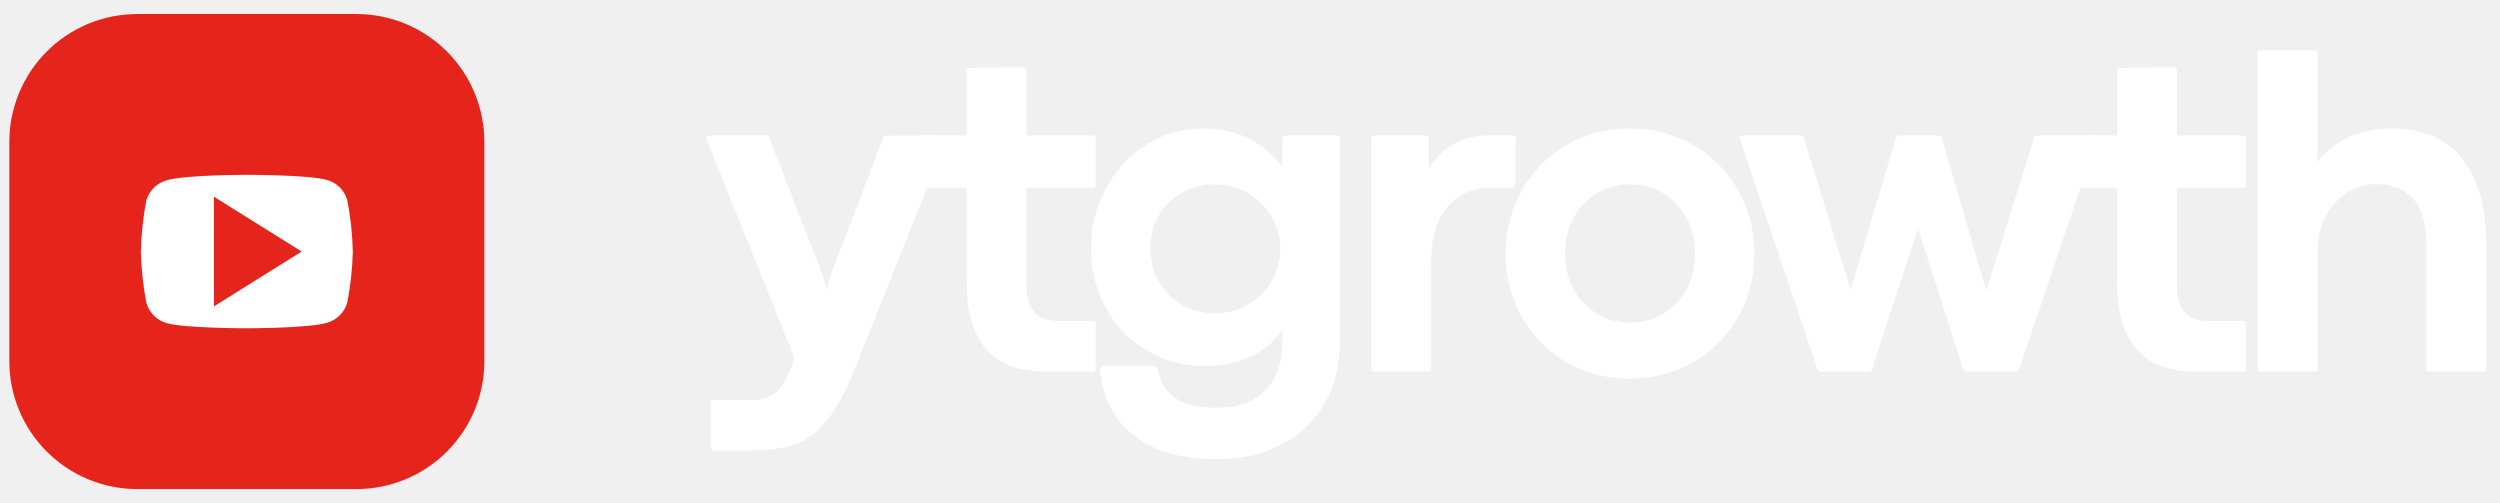
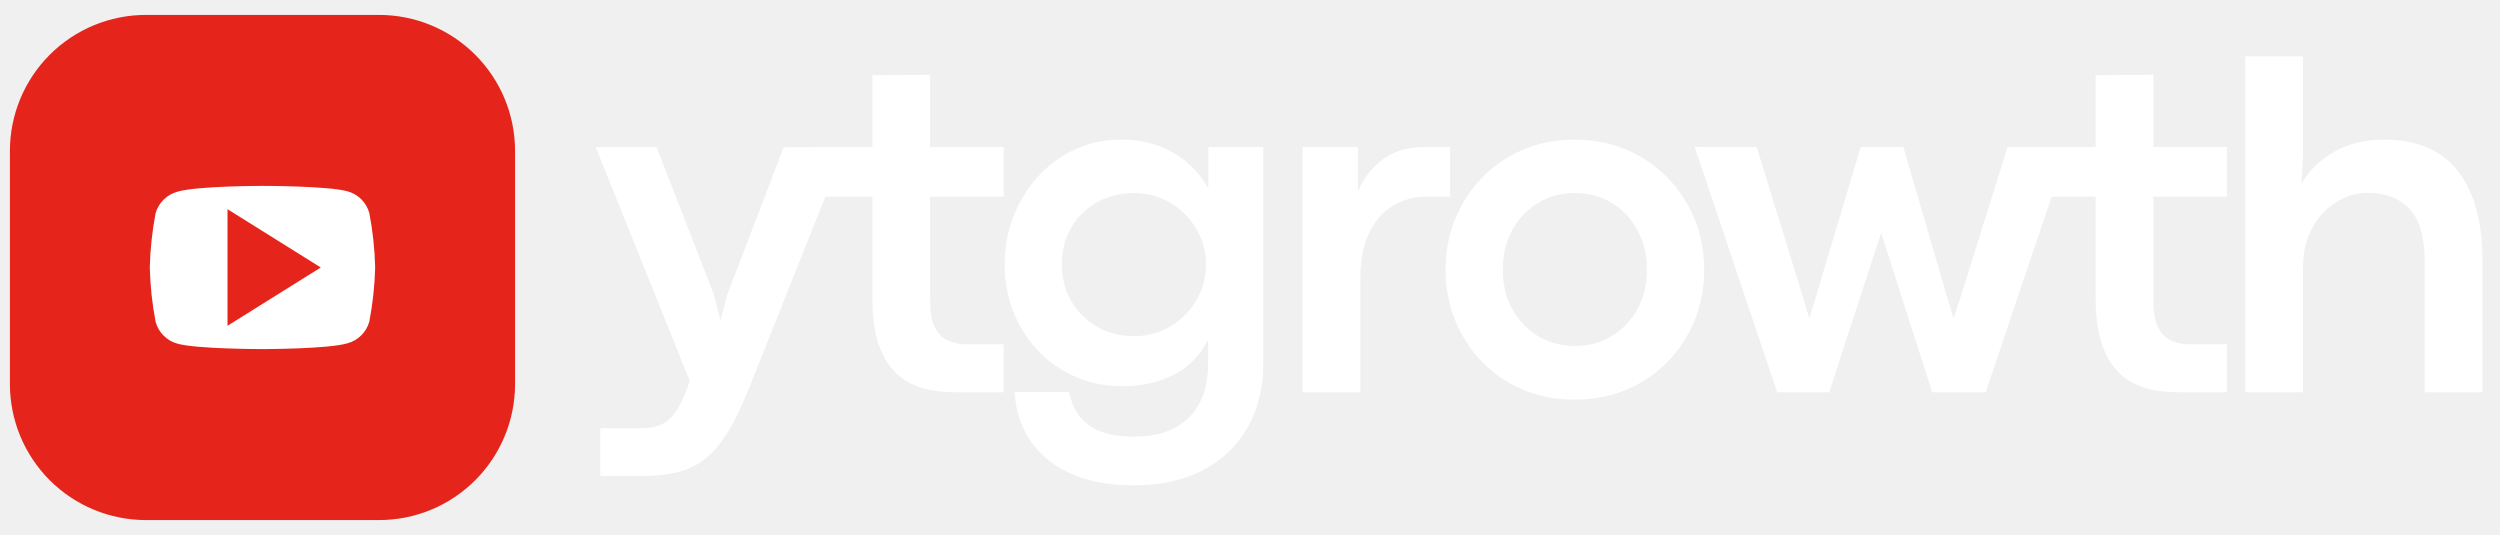
- <svg xmlns="http://www.w3.org/2000/svg" viewBox="145 615 1342 270" preserveAspectRatio="xMidYMid meet" version="1.0">
+ <svg xmlns="http://www.w3.org/2000/svg" viewBox="145 615 1262 270" preserveAspectRatio="xMidYMid meet" version="1.0">
  <defs>
    <g />
    <clipPath id="f61ca8b1f8">
      <path d="M 150 622.527 L 405 622.527 L 405 877.527 L 150 877.527 Z M 150 622.527 " clip-rule="nonzero" />
    </clipPath>
  </defs>
  <g clip-path="url(#f61ca8b1f8)">
    <path fill="#e5251b" d="M 218.652 622.527 L 336.348 622.527 C 337.469 622.527 338.594 622.555 339.715 622.609 C 340.836 622.664 341.957 622.746 343.074 622.859 C 344.195 622.969 345.309 623.105 346.418 623.27 C 347.531 623.434 348.637 623.629 349.738 623.848 C 350.844 624.066 351.938 624.312 353.027 624.586 C 354.117 624.859 355.199 625.156 356.273 625.484 C 357.352 625.809 358.418 626.164 359.477 626.539 C 360.531 626.918 361.582 627.324 362.617 627.754 C 363.656 628.184 364.684 628.641 365.699 629.117 C 366.715 629.598 367.719 630.105 368.711 630.633 C 369.699 631.164 370.676 631.719 371.641 632.297 C 372.605 632.871 373.555 633.473 374.488 634.098 C 375.422 634.723 376.34 635.367 377.242 636.039 C 378.145 636.707 379.031 637.398 379.898 638.109 C 380.77 638.824 381.617 639.559 382.453 640.312 C 383.285 641.066 384.098 641.84 384.891 642.637 C 385.688 643.43 386.461 644.242 387.215 645.078 C 387.969 645.91 388.703 646.758 389.418 647.629 C 390.129 648.496 390.82 649.383 391.488 650.285 C 392.16 651.188 392.805 652.105 393.43 653.039 C 394.055 653.973 394.656 654.922 395.234 655.887 C 395.809 656.852 396.363 657.828 396.895 658.816 C 397.422 659.809 397.93 660.812 398.41 661.828 C 398.891 662.844 399.344 663.871 399.773 664.91 C 400.203 665.945 400.609 666.996 400.988 668.051 C 401.367 669.109 401.719 670.176 402.043 671.254 C 402.371 672.328 402.668 673.41 402.941 674.5 C 403.215 675.59 403.461 676.688 403.68 677.789 C 403.898 678.891 404.094 679.996 404.258 681.109 C 404.422 682.219 404.559 683.336 404.668 684.453 C 404.781 685.57 404.863 686.691 404.918 687.812 C 404.973 688.934 405 690.059 405 691.18 L 405 808.875 C 405 809.996 404.973 811.121 404.918 812.242 C 404.863 813.363 404.781 814.484 404.668 815.602 C 404.559 816.723 404.422 817.836 404.258 818.949 C 404.094 820.059 403.898 821.164 403.68 822.266 C 403.461 823.371 403.215 824.465 402.941 825.555 C 402.668 826.645 402.371 827.727 402.043 828.805 C 401.719 829.879 401.367 830.945 400.988 832.004 C 400.609 833.059 400.203 834.109 399.773 835.145 C 399.344 836.184 398.891 837.211 398.41 838.227 C 397.93 839.242 397.422 840.246 396.895 841.238 C 396.363 842.227 395.809 843.207 395.234 844.168 C 394.656 845.133 394.055 846.082 393.43 847.016 C 392.805 847.949 392.16 848.867 391.488 849.77 C 390.82 850.672 390.129 851.559 389.418 852.426 C 388.703 853.297 387.969 854.145 387.215 854.98 C 386.461 855.812 385.688 856.625 384.891 857.418 C 384.098 858.215 383.285 858.988 382.453 859.742 C 381.617 860.496 380.77 861.23 379.898 861.945 C 379.031 862.656 378.145 863.348 377.242 864.016 C 376.34 864.688 375.422 865.332 374.488 865.957 C 373.555 866.582 372.605 867.184 371.641 867.762 C 370.676 868.336 369.699 868.891 368.711 869.422 C 367.719 869.949 366.715 870.457 365.699 870.938 C 364.684 871.418 363.656 871.871 362.617 872.301 C 361.582 872.73 360.531 873.137 359.477 873.516 C 358.418 873.895 357.352 874.246 356.273 874.57 C 355.199 874.898 354.117 875.195 353.027 875.469 C 351.938 875.742 350.844 875.988 349.738 876.207 C 348.637 876.426 347.531 876.621 346.418 876.785 C 345.309 876.949 344.195 877.086 343.074 877.195 C 341.957 877.309 340.836 877.391 339.715 877.445 C 338.594 877.5 337.469 877.527 336.348 877.527 L 218.652 877.527 C 217.531 877.527 216.406 877.5 215.285 877.445 C 214.164 877.391 213.043 877.309 211.926 877.195 C 210.805 877.086 209.691 876.949 208.582 876.785 C 207.469 876.621 206.363 876.426 205.262 876.207 C 204.156 875.988 203.062 875.742 201.973 875.469 C 200.883 875.195 199.801 874.898 198.727 874.57 C 197.648 874.246 196.582 873.895 195.523 873.516 C 194.469 873.137 193.418 872.73 192.383 872.301 C 191.344 871.871 190.316 871.418 189.301 870.938 C 188.285 870.457 187.281 869.949 186.289 869.422 C 185.301 868.891 184.324 868.336 183.359 867.762 C 182.395 867.184 181.445 866.582 180.512 865.957 C 179.578 865.332 178.66 864.688 177.758 864.016 C 176.855 863.348 175.969 862.656 175.102 861.945 C 174.23 861.23 173.383 860.496 172.547 859.742 C 171.715 858.988 170.902 858.215 170.109 857.418 C 169.312 856.625 168.539 855.812 167.785 854.98 C 167.031 854.145 166.297 853.297 165.582 852.426 C 164.871 851.559 164.18 850.672 163.512 849.77 C 162.84 848.867 162.195 847.949 161.57 847.016 C 160.945 846.082 160.344 845.133 159.766 844.168 C 159.191 843.207 158.637 842.227 158.105 841.238 C 157.578 840.246 157.07 839.242 156.59 838.227 C 156.109 837.211 155.656 836.184 155.227 835.145 C 154.797 834.109 154.391 833.059 154.012 832.004 C 153.633 830.945 153.281 829.879 152.957 828.805 C 152.629 827.727 152.332 826.645 152.059 825.555 C 151.785 824.465 151.539 823.371 151.32 822.266 C 151.102 821.164 150.906 820.059 150.742 818.949 C 150.578 817.836 150.441 816.723 150.332 815.602 C 150.219 814.484 150.137 813.363 150.082 812.242 C 150.027 811.121 150 809.996 150 808.875 L 150 691.18 C 150 690.059 150.027 688.934 150.082 687.812 C 150.137 686.691 150.219 685.57 150.332 684.453 C 150.441 683.336 150.578 682.219 150.742 681.109 C 150.906 679.996 151.102 678.891 151.32 677.789 C 151.539 676.688 151.785 675.59 152.059 674.5 C 152.332 673.41 152.629 672.328 152.957 671.254 C 153.281 670.176 153.633 669.109 154.012 668.051 C 154.391 666.996 154.797 665.945 155.227 664.91 C 155.656 663.871 156.109 662.844 156.59 661.828 C 157.07 660.812 157.578 659.809 158.105 658.816 C 158.637 657.828 159.191 656.852 159.766 655.887 C 160.344 654.922 160.945 653.973 161.57 653.039 C 162.195 652.105 162.84 651.188 163.512 650.285 C 164.18 649.383 164.871 648.496 165.582 647.629 C 166.297 646.758 167.031 645.91 167.785 645.078 C 168.539 644.242 169.312 643.43 170.109 642.637 C 170.902 641.84 171.715 641.066 172.547 640.312 C 173.383 639.559 174.23 638.824 175.102 638.109 C 175.969 637.398 176.855 636.707 177.758 636.039 C 178.66 635.367 179.578 634.723 180.512 634.098 C 181.445 633.473 182.395 632.871 183.359 632.297 C 184.324 631.719 185.301 631.164 186.289 630.633 C 187.281 630.105 188.285 629.598 189.301 629.117 C 190.316 628.641 191.344 628.184 192.383 627.754 C 193.418 627.324 194.469 626.918 195.523 626.539 C 196.582 626.164 197.648 625.809 198.727 625.484 C 199.801 625.156 200.883 624.859 201.973 624.586 C 203.062 624.312 204.156 624.066 205.262 623.848 C 206.363 623.629 207.469 623.434 208.582 623.27 C 209.691 623.105 210.805 622.969 211.926 622.859 C 213.043 622.746 214.164 622.664 215.285 622.609 C 216.406 622.555 217.531 622.527 218.652 622.527 Z M 218.652 622.527 " fill-opacity="1" fill-rule="nonzero" />
  </g>
  <path fill="#ffffff" d="M 331.441 722.566 C 331.082 721.254 330.559 720.008 329.875 718.828 C 329.191 717.652 328.367 716.582 327.406 715.617 C 326.441 714.656 325.371 713.832 324.195 713.148 C 323.016 712.465 321.77 711.941 320.457 711.582 C 310.848 708.836 277.5 708.836 277.5 708.836 C 277.5 708.836 244.152 708.836 234.543 711.777 C 233.242 712.129 232.004 712.641 230.836 713.309 C 229.664 713.98 228.598 714.789 227.637 715.73 C 226.676 716.676 225.848 717.727 225.156 718.887 C 224.465 720.043 223.934 721.27 223.559 722.566 C 221.816 731.637 220.836 740.793 220.617 750.027 C 220.836 759.262 221.816 768.418 223.559 777.488 C 223.918 778.801 224.441 780.047 225.125 781.227 C 225.809 782.402 226.633 783.473 227.594 784.438 C 228.559 785.398 229.629 786.223 230.805 786.906 C 231.984 787.59 233.23 788.113 234.543 788.473 C 244.152 791.219 277.5 791.219 277.5 791.219 C 277.5 791.219 310.848 791.219 320.457 788.277 C 321.77 787.918 323.016 787.395 324.195 786.711 C 325.371 786.027 326.441 785.203 327.406 784.238 C 328.367 783.277 329.191 782.207 329.875 781.027 C 330.559 779.852 331.082 778.605 331.441 777.293 C 333.172 768.285 334.152 759.195 334.383 750.027 C 334.164 740.793 333.184 731.637 331.441 722.566 Z M 331.441 722.566 " fill-opacity="1" fill-rule="nonzero" />
  <path fill="#e5251b" d="M 259.848 779.449 L 306.922 750.027 L 259.848 720.605 Z M 259.848 779.449 " fill-opacity="1" fill-rule="nonzero" />
-   <g transform="translate(80 0)" stroke="#ffffff" stroke-width="3" stroke-linejoin="round" stroke-linecap="round">
-     <g fill="#ffffff" fill-opacity="1">
-       <g transform="translate(442.0918, 813)">
-         <g>
-           <path d="M 26.734 42.266 L 5.906 42.266 L 5.906 18.188 L 26.484 18.188 C 30.828 18.188 34.379 17.484 37.141 16.078 C 39.91 14.672 42.258 12.52 44.188 9.625 C 46.113 6.738 47.922 3.008 49.609 -1.562 L 51.062 -5.781 L 3.609 -123.781 L 34.312 -123.781 L 63.453 -48.891 L 66.594 -36.125 L 69.844 -48.766 L 98.5 -123.672 L 129.562 -123.781 L 81.281 -2.766 C 77.664 6.461 74.051 14.023 70.438 19.922 C 66.832 25.828 62.961 30.406 58.828 33.656 C 54.691 36.906 50.035 39.148 44.859 40.391 C 39.68 41.641 33.641 42.266 26.734 42.266 Z M 26.734 42.266 " />
-         </g>
+   <g fill="#ffffff" fill-opacity="1">
+     <g transform="translate(442.0918, 813)">
+       <g>
+         <path d="M 26.734 42.266 L 5.906 42.266 L 5.906 18.188 L 26.484 18.188 C 30.828 18.188 34.379 17.484 37.141 16.078 C 39.91 14.672 42.258 12.52 44.188 9.625 C 46.113 6.738 47.922 3.008 49.609 -1.562 L 51.062 -5.781 L 3.609 -123.781 L 34.312 -123.781 L 63.453 -48.891 L 66.594 -36.125 L 69.844 -48.766 L 98.5 -123.672 L 129.562 -123.781 L 81.281 -2.766 C 77.664 6.461 74.051 14.023 70.438 19.922 C 66.832 25.828 62.961 30.406 58.828 33.656 C 54.691 36.906 50.035 39.148 44.859 40.391 C 39.68 41.641 33.641 42.266 26.734 42.266 Z M 26.734 42.266 " />
      </g>
    </g>
-     <g fill="#ffffff" fill-opacity="1">
-       <g transform="translate(558.4373, 813)">
-         <g>
-           <path d="M 93.203 0 L 68.031 0 C 64.344 0 60.551 -0.336 56.656 -1.016 C 52.758 -1.703 49.047 -2.969 45.516 -4.812 C 41.984 -6.664 38.832 -9.336 36.062 -12.828 C 33.289 -16.316 31.082 -20.848 29.438 -26.422 C 27.789 -32.004 26.969 -38.891 26.969 -47.078 L 26.969 -98.734 L 1.328 -98.734 L 1.328 -123.781 L 26.969 -123.781 L 26.969 -160.031 L 56.109 -160.266 L 56.109 -123.781 L 93.203 -123.781 L 93.203 -98.734 L 56.109 -98.734 L 56.109 -45.75 C 56.109 -39.977 56.953 -35.523 58.641 -32.391 C 60.328 -29.266 62.555 -27.117 65.328 -25.953 C 68.098 -24.785 71.008 -24.203 74.062 -24.203 L 93.203 -24.203 Z M 93.203 0 " />
-         </g>
+   </g>
+   <g fill="#ffffff" fill-opacity="1">
+     <g transform="translate(558.4373, 813)">
+       <g>
+         <path d="M 93.203 0 L 68.031 0 C 64.344 0 60.551 -0.336 56.656 -1.016 C 52.758 -1.703 49.047 -2.969 45.516 -4.812 C 41.984 -6.664 38.832 -9.336 36.062 -12.828 C 33.289 -16.316 31.082 -20.848 29.438 -26.422 C 27.789 -32.004 26.969 -38.891 26.969 -47.078 L 26.969 -98.734 L 1.328 -98.734 L 1.328 -123.781 L 26.969 -123.781 L 26.969 -160.031 L 56.109 -160.266 L 56.109 -123.781 L 93.203 -123.781 L 93.203 -98.734 L 56.109 -98.734 L 56.109 -45.75 C 56.109 -39.977 56.953 -35.523 58.641 -32.391 C 60.328 -29.266 62.555 -27.117 65.328 -25.953 C 68.098 -24.785 71.008 -24.203 74.062 -24.203 L 93.203 -24.203 Z M 93.203 0 " />
      </g>
    </g>
-     <g fill="#ffffff" fill-opacity="1">
-       <g transform="translate(643.8364, 813)">
-         <g>
-           <path d="M 73.812 46.969 C 63.219 46.969 54.145 45.641 46.594 42.984 C 39.051 40.336 32.867 36.766 28.047 32.266 C 23.234 27.773 19.645 22.719 17.281 17.094 C 14.914 11.477 13.609 5.738 13.359 -0.125 L 40.828 -0.125 C 41.703 4.207 43.301 8.062 45.625 11.438 C 47.957 14.812 51.391 17.477 55.922 19.438 C 60.461 21.406 66.383 22.391 73.688 22.391 C 80.438 22.391 86.176 21.426 90.906 19.5 C 95.645 17.582 99.5 14.938 102.469 11.562 C 105.438 8.188 107.602 4.312 108.969 -0.062 C 110.332 -4.438 111.016 -9.031 111.016 -13.844 L 111.016 -26.484 C 106.848 -18.379 100.969 -12.441 93.375 -8.672 C 85.789 -4.898 77.383 -3.016 68.156 -3.016 C 59.406 -3.016 51.359 -4.617 44.016 -7.828 C 36.672 -11.035 30.348 -15.445 25.047 -21.062 C 19.742 -26.688 15.629 -33.211 12.703 -40.641 C 9.773 -48.066 8.312 -55.992 8.312 -64.422 C 8.312 -72.848 9.754 -80.832 12.641 -88.375 C 15.535 -95.926 19.609 -102.648 24.859 -108.547 C 30.117 -114.453 36.344 -119.086 43.531 -122.453 C 50.719 -125.828 58.602 -127.516 67.188 -127.516 C 74.57 -127.516 81.176 -126.332 87 -123.969 C 92.82 -121.602 97.758 -118.531 101.812 -114.75 C 105.863 -110.977 108.973 -106.969 111.141 -102.719 L 111.141 -123.781 L 138.844 -123.781 L 138.844 -14.203 C 138.844 -5.535 137.438 2.508 134.625 9.938 C 131.812 17.363 127.633 23.844 122.094 29.375 C 116.562 34.914 109.758 39.234 101.688 42.328 C 93.625 45.422 84.332 46.969 73.812 46.969 Z M 73.578 -28.297 C 78.629 -28.297 83.363 -29.238 87.781 -31.125 C 92.195 -33.008 96.07 -35.641 99.406 -39.016 C 102.738 -42.391 105.328 -46.266 107.172 -50.641 C 109.016 -55.016 109.938 -59.648 109.938 -64.547 C 109.938 -69.359 109.016 -73.93 107.172 -78.266 C 105.328 -82.598 102.758 -86.43 99.469 -89.766 C 96.176 -93.098 92.32 -95.727 87.906 -97.656 C 83.488 -99.582 78.711 -100.547 73.578 -100.547 C 66.754 -100.547 60.594 -99.02 55.094 -95.969 C 49.594 -92.914 45.234 -88.703 42.016 -83.328 C 38.805 -77.953 37.203 -71.691 37.203 -64.547 C 37.203 -57.555 38.805 -51.332 42.016 -45.875 C 45.234 -40.414 49.594 -36.117 55.094 -32.984 C 60.594 -29.859 66.754 -28.297 73.578 -28.297 Z M 73.578 -28.297 " />
-         </g>
+   </g>
+   <g fill="#ffffff" fill-opacity="1">
+     <g transform="translate(643.8364, 813)">
+       <g>
+         <path d="M 73.812 46.969 C 63.219 46.969 54.145 45.641 46.594 42.984 C 39.051 40.336 32.867 36.766 28.047 32.266 C 23.234 27.773 19.645 22.719 17.281 17.094 C 14.914 11.477 13.609 5.738 13.359 -0.125 L 40.828 -0.125 C 41.703 4.207 43.301 8.062 45.625 11.438 C 47.957 14.812 51.391 17.477 55.922 19.438 C 60.461 21.406 66.383 22.391 73.688 22.391 C 80.438 22.391 86.176 21.426 90.906 19.5 C 95.645 17.582 99.5 14.938 102.469 11.562 C 105.438 8.188 107.602 4.312 108.969 -0.062 C 110.332 -4.438 111.016 -9.031 111.016 -13.844 L 111.016 -26.484 C 106.848 -18.379 100.969 -12.441 93.375 -8.672 C 85.789 -4.898 77.383 -3.016 68.156 -3.016 C 59.406 -3.016 51.359 -4.617 44.016 -7.828 C 36.672 -11.035 30.348 -15.445 25.047 -21.062 C 19.742 -26.688 15.629 -33.211 12.703 -40.641 C 9.773 -48.066 8.312 -55.992 8.312 -64.422 C 8.312 -72.848 9.754 -80.832 12.641 -88.375 C 15.535 -95.926 19.609 -102.648 24.859 -108.547 C 30.117 -114.453 36.344 -119.086 43.531 -122.453 C 50.719 -125.828 58.602 -127.516 67.188 -127.516 C 74.57 -127.516 81.176 -126.332 87 -123.969 C 92.82 -121.602 97.758 -118.531 101.812 -114.75 C 105.863 -110.977 108.973 -106.969 111.141 -102.719 L 111.141 -123.781 L 138.844 -123.781 L 138.844 -14.203 C 138.844 -5.535 137.438 2.508 134.625 9.938 C 131.812 17.363 127.633 23.844 122.094 29.375 C 116.562 34.914 109.758 39.234 101.688 42.328 C 93.625 45.422 84.332 46.969 73.812 46.969 Z M 73.578 -28.297 C 78.629 -28.297 83.363 -29.238 87.781 -31.125 C 92.195 -33.008 96.07 -35.641 99.406 -39.016 C 102.738 -42.391 105.328 -46.266 107.172 -50.641 C 109.016 -55.016 109.938 -59.648 109.938 -64.547 C 109.938 -69.359 109.016 -73.93 107.172 -78.266 C 105.328 -82.598 102.758 -86.43 99.469 -89.766 C 96.176 -93.098 92.32 -95.727 87.906 -97.656 C 83.488 -99.582 78.711 -100.547 73.578 -100.547 C 66.754 -100.547 60.594 -99.02 55.094 -95.969 C 49.594 -92.914 45.234 -88.703 42.016 -83.328 C 38.805 -77.953 37.203 -71.691 37.203 -64.547 C 37.203 -57.555 38.805 -51.332 42.016 -45.875 C 45.234 -40.414 49.594 -36.117 55.094 -32.984 C 60.594 -29.859 66.754 -28.297 73.578 -28.297 Z M 73.578 -28.297 " />
      </g>
    </g>
-     <g fill="#ffffff" fill-opacity="1">
-       <g transform="translate(785.4688, 813)">
-         <g>
-           <path d="M 46.234 0 L 17.094 0 L 17.094 -123.781 L 45.031 -123.781 L 45.031 -101.391 C 47.926 -108.211 52.18 -113.648 57.797 -117.703 C 63.422 -121.754 70.242 -123.781 78.266 -123.781 L 91.516 -123.781 L 91.516 -98.734 L 79.828 -98.734 C 73.172 -98.734 67.312 -97.129 62.25 -93.922 C 57.195 -90.711 53.266 -86.055 50.453 -79.953 C 47.641 -73.848 46.234 -66.383 46.234 -57.562 Z M 46.234 0 " />
-         </g>
+   </g>
+   <g fill="#ffffff" fill-opacity="1">
+     <g transform="translate(785.4688, 813)">
+       <g>
+         <path d="M 46.234 0 L 17.094 0 L 17.094 -123.781 L 45.031 -123.781 L 45.031 -101.391 C 47.926 -108.211 52.18 -113.648 57.797 -117.703 C 63.422 -121.754 70.242 -123.781 78.266 -123.781 L 91.516 -123.781 L 91.516 -98.734 L 79.828 -98.734 C 73.172 -98.734 67.312 -97.129 62.25 -93.922 C 57.195 -90.711 53.266 -86.055 50.453 -79.953 C 47.641 -73.848 46.234 -66.383 46.234 -57.562 Z M 46.234 0 " />
      </g>
    </g>
-     <g fill="#ffffff" fill-opacity="1">
-       <g transform="translate(866.4126, 813)">
-         <g>
-           <path d="M 73.328 3.734 C 63.941 3.734 55.273 2.051 47.328 -1.312 C 39.379 -4.688 32.492 -9.383 26.672 -15.406 C 20.848 -21.426 16.332 -28.41 13.125 -36.359 C 9.914 -44.305 8.312 -52.816 8.312 -61.891 C 8.312 -70.961 9.914 -79.453 13.125 -87.359 C 16.332 -95.266 20.848 -102.227 26.672 -108.25 C 32.492 -114.27 39.379 -118.984 47.328 -122.391 C 55.273 -125.805 63.984 -127.516 73.453 -127.516 C 83.004 -127.516 91.754 -125.805 99.703 -122.391 C 107.648 -118.984 114.551 -114.27 120.406 -108.25 C 126.27 -102.227 130.805 -95.266 134.016 -87.359 C 137.234 -79.453 138.844 -70.961 138.844 -61.891 C 138.844 -52.742 137.234 -44.211 134.016 -36.297 C 130.805 -28.391 126.27 -21.426 120.406 -15.406 C 114.551 -9.383 107.629 -4.688 99.641 -1.312 C 91.648 2.051 82.879 3.734 73.328 3.734 Z M 73.578 -23.359 C 80.555 -23.359 86.773 -25.023 92.234 -28.359 C 97.691 -31.691 102.004 -36.242 105.172 -42.016 C 108.348 -47.797 109.938 -54.422 109.938 -61.891 C 109.938 -69.359 108.348 -76 105.172 -81.812 C 102.004 -87.633 97.691 -92.211 92.234 -95.547 C 86.773 -98.879 80.555 -100.547 73.578 -100.547 C 66.672 -100.547 60.469 -98.879 54.969 -95.547 C 49.469 -92.211 45.129 -87.633 41.953 -81.812 C 38.785 -76 37.203 -69.359 37.203 -61.891 C 37.203 -54.422 38.785 -47.797 41.953 -42.016 C 45.129 -36.242 49.469 -31.691 54.969 -28.359 C 60.469 -25.023 66.672 -23.359 73.578 -23.359 Z M 73.578 -23.359 " />
-         </g>
+   </g>
+   <g fill="#ffffff" fill-opacity="1">
+     <g transform="translate(866.4126, 813)">
+       <g>
+         <path d="M 73.328 3.734 C 63.941 3.734 55.273 2.051 47.328 -1.312 C 39.379 -4.688 32.492 -9.383 26.672 -15.406 C 20.848 -21.426 16.332 -28.41 13.125 -36.359 C 9.914 -44.305 8.312 -52.816 8.312 -61.891 C 8.312 -70.961 9.914 -79.453 13.125 -87.359 C 16.332 -95.266 20.848 -102.227 26.672 -108.25 C 32.492 -114.27 39.379 -118.984 47.328 -122.391 C 55.273 -125.805 63.984 -127.516 73.453 -127.516 C 83.004 -127.516 91.754 -125.805 99.703 -122.391 C 107.648 -118.984 114.551 -114.27 120.406 -108.25 C 126.27 -102.227 130.805 -95.266 134.016 -87.359 C 137.234 -79.453 138.844 -70.961 138.844 -61.891 C 138.844 -52.742 137.234 -44.211 134.016 -36.297 C 130.805 -28.391 126.27 -21.426 120.406 -15.406 C 114.551 -9.383 107.629 -4.688 99.641 -1.312 C 91.648 2.051 82.879 3.734 73.328 3.734 Z M 73.578 -23.359 C 80.555 -23.359 86.773 -25.023 92.234 -28.359 C 97.691 -31.691 102.004 -36.242 105.172 -42.016 C 108.348 -47.797 109.938 -54.422 109.938 -61.891 C 109.938 -69.359 108.348 -76 105.172 -81.812 C 102.004 -87.633 97.691 -92.211 92.234 -95.547 C 86.773 -98.879 80.555 -100.547 73.578 -100.547 C 66.672 -100.547 60.469 -98.879 54.969 -95.547 C 49.469 -92.211 45.129 -87.633 41.953 -81.812 C 38.785 -76 37.203 -69.359 37.203 -61.891 C 37.203 -54.422 38.785 -47.797 41.953 -42.016 C 45.129 -36.242 49.469 -31.691 54.969 -28.359 C 60.469 -25.023 66.672 -23.359 73.578 -23.359 Z M 73.578 -23.359 " />
      </g>
    </g>
-     <g fill="#ffffff" fill-opacity="1">
-       <g transform="translate(999.2548, 813)">
-         <g>
-           <path d="M 69.125 0 L 42.875 0 L 1.203 -123.781 L 32.516 -123.781 L 56.719 -45.281 L 58.875 -37.938 L 59.25 -37.938 L 61.531 -45.281 L 85.016 -123.781 L 106.562 -123.781 L 129.203 -46.125 L 131.734 -37.938 L 132.094 -37.938 L 134.984 -46.594 L 159.188 -123.781 L 189.891 -123.781 L 148.109 0 L 121.141 0 L 95.375 -80.203 L 95.25 -80.203 Z M 69.125 0 " />
-         </g>
+   </g>
+   <g fill="#ffffff" fill-opacity="1">
+     <g transform="translate(999.2548, 813)">
+       <g>
+         <path d="M 69.125 0 L 42.875 0 L 1.203 -123.781 L 32.516 -123.781 L 56.719 -45.281 L 58.875 -37.938 L 59.25 -37.938 L 61.531 -45.281 L 85.016 -123.781 L 106.562 -123.781 L 129.203 -46.125 L 131.734 -37.938 L 132.094 -37.938 L 134.984 -46.594 L 159.188 -123.781 L 189.891 -123.781 L 148.109 0 L 121.141 0 L 95.375 -80.203 L 95.25 -80.203 Z M 69.125 0 " />
      </g>
    </g>
-     <g fill="#ffffff" fill-opacity="1">
-       <g transform="translate(1175.928, 813)">
-         <g>
-           <path d="M 93.203 0 L 68.031 0 C 64.344 0 60.551 -0.336 56.656 -1.016 C 52.758 -1.703 49.047 -2.969 45.516 -4.812 C 41.984 -6.664 38.832 -9.336 36.062 -12.828 C 33.289 -16.316 31.082 -20.848 29.438 -26.422 C 27.789 -32.004 26.969 -38.891 26.969 -47.078 L 26.969 -98.734 L 1.328 -98.734 L 1.328 -123.781 L 26.969 -123.781 L 26.969 -160.031 L 56.109 -160.266 L 56.109 -123.781 L 93.203 -123.781 L 93.203 -98.734 L 56.109 -98.734 L 56.109 -45.75 C 56.109 -39.977 56.953 -35.523 58.641 -32.391 C 60.328 -29.266 62.555 -27.117 65.328 -25.953 C 68.098 -24.785 71.008 -24.203 74.062 -24.203 L 93.203 -24.203 Z M 93.203 0 " />
-         </g>
+   </g>
+   <g fill="#ffffff" fill-opacity="1">
+     <g transform="translate(1175.928, 813)">
+       <g>
+         <path d="M 93.203 0 L 68.031 0 C 64.344 0 60.551 -0.336 56.656 -1.016 C 52.758 -1.703 49.047 -2.969 45.516 -4.812 C 41.984 -6.664 38.832 -9.336 36.062 -12.828 C 33.289 -16.316 31.082 -20.848 29.438 -26.422 C 27.789 -32.004 26.969 -38.891 26.969 -47.078 L 26.969 -98.734 L 1.328 -98.734 L 1.328 -123.781 L 26.969 -123.781 L 26.969 -160.031 L 56.109 -160.266 L 56.109 -123.781 L 93.203 -123.781 L 93.203 -98.734 L 56.109 -98.734 L 56.109 -45.75 C 56.109 -39.977 56.953 -35.523 58.641 -32.391 C 60.328 -29.266 62.555 -27.117 65.328 -25.953 C 68.098 -24.785 71.008 -24.203 74.062 -24.203 L 93.203 -24.203 Z M 93.203 0 " />
      </g>
    </g>
-     <g fill="#ffffff" fill-opacity="1">
-       <g transform="translate(1261.327, 813)">
-         <g>
-           <path d="M 46.234 0 L 17.094 0 L 17.094 -169.547 L 46.234 -169.547 L 46.234 -119.094 L 45.516 -105.25 C 49.367 -111.988 54.883 -117.383 62.062 -121.438 C 69.25 -125.488 77.582 -127.516 87.062 -127.516 C 103.676 -127.516 116.117 -122.234 124.391 -111.672 C 132.66 -101.117 136.797 -86.129 136.797 -66.703 L 136.797 0 L 107.656 0 L 107.656 -66.109 C 107.656 -78.391 105.082 -87.219 99.938 -92.594 C 94.801 -97.977 87.816 -100.672 78.984 -100.672 C 74.734 -100.672 70.641 -99.766 66.703 -97.953 C 62.773 -96.148 59.266 -93.602 56.172 -90.312 C 53.078 -87.02 50.645 -83.066 48.875 -78.453 C 47.113 -73.836 46.234 -68.758 46.234 -63.219 Z M 46.234 0 " />
-         </g>
+   </g>
+   <g fill="#ffffff" fill-opacity="1">
+     <g transform="translate(1261.327, 813)">
+       <g>
+         <path d="M 46.234 0 L 17.094 0 L 17.094 -169.547 L 46.234 -169.547 L 46.234 -119.094 L 45.516 -105.25 C 49.367 -111.988 54.883 -117.383 62.062 -121.438 C 69.25 -125.488 77.582 -127.516 87.062 -127.516 C 103.676 -127.516 116.117 -122.234 124.391 -111.672 C 132.66 -101.117 136.797 -86.129 136.797 -66.703 L 136.797 0 L 107.656 0 L 107.656 -66.109 C 107.656 -78.391 105.082 -87.219 99.938 -92.594 C 94.801 -97.977 87.816 -100.672 78.984 -100.672 C 74.734 -100.672 70.641 -99.766 66.703 -97.953 C 62.773 -96.148 59.266 -93.602 56.172 -90.312 C 53.078 -87.02 50.645 -83.066 48.875 -78.453 C 47.113 -73.836 46.234 -68.758 46.234 -63.219 Z M 46.234 0 " />
      </g>
    </g>
  </g>
</svg>
